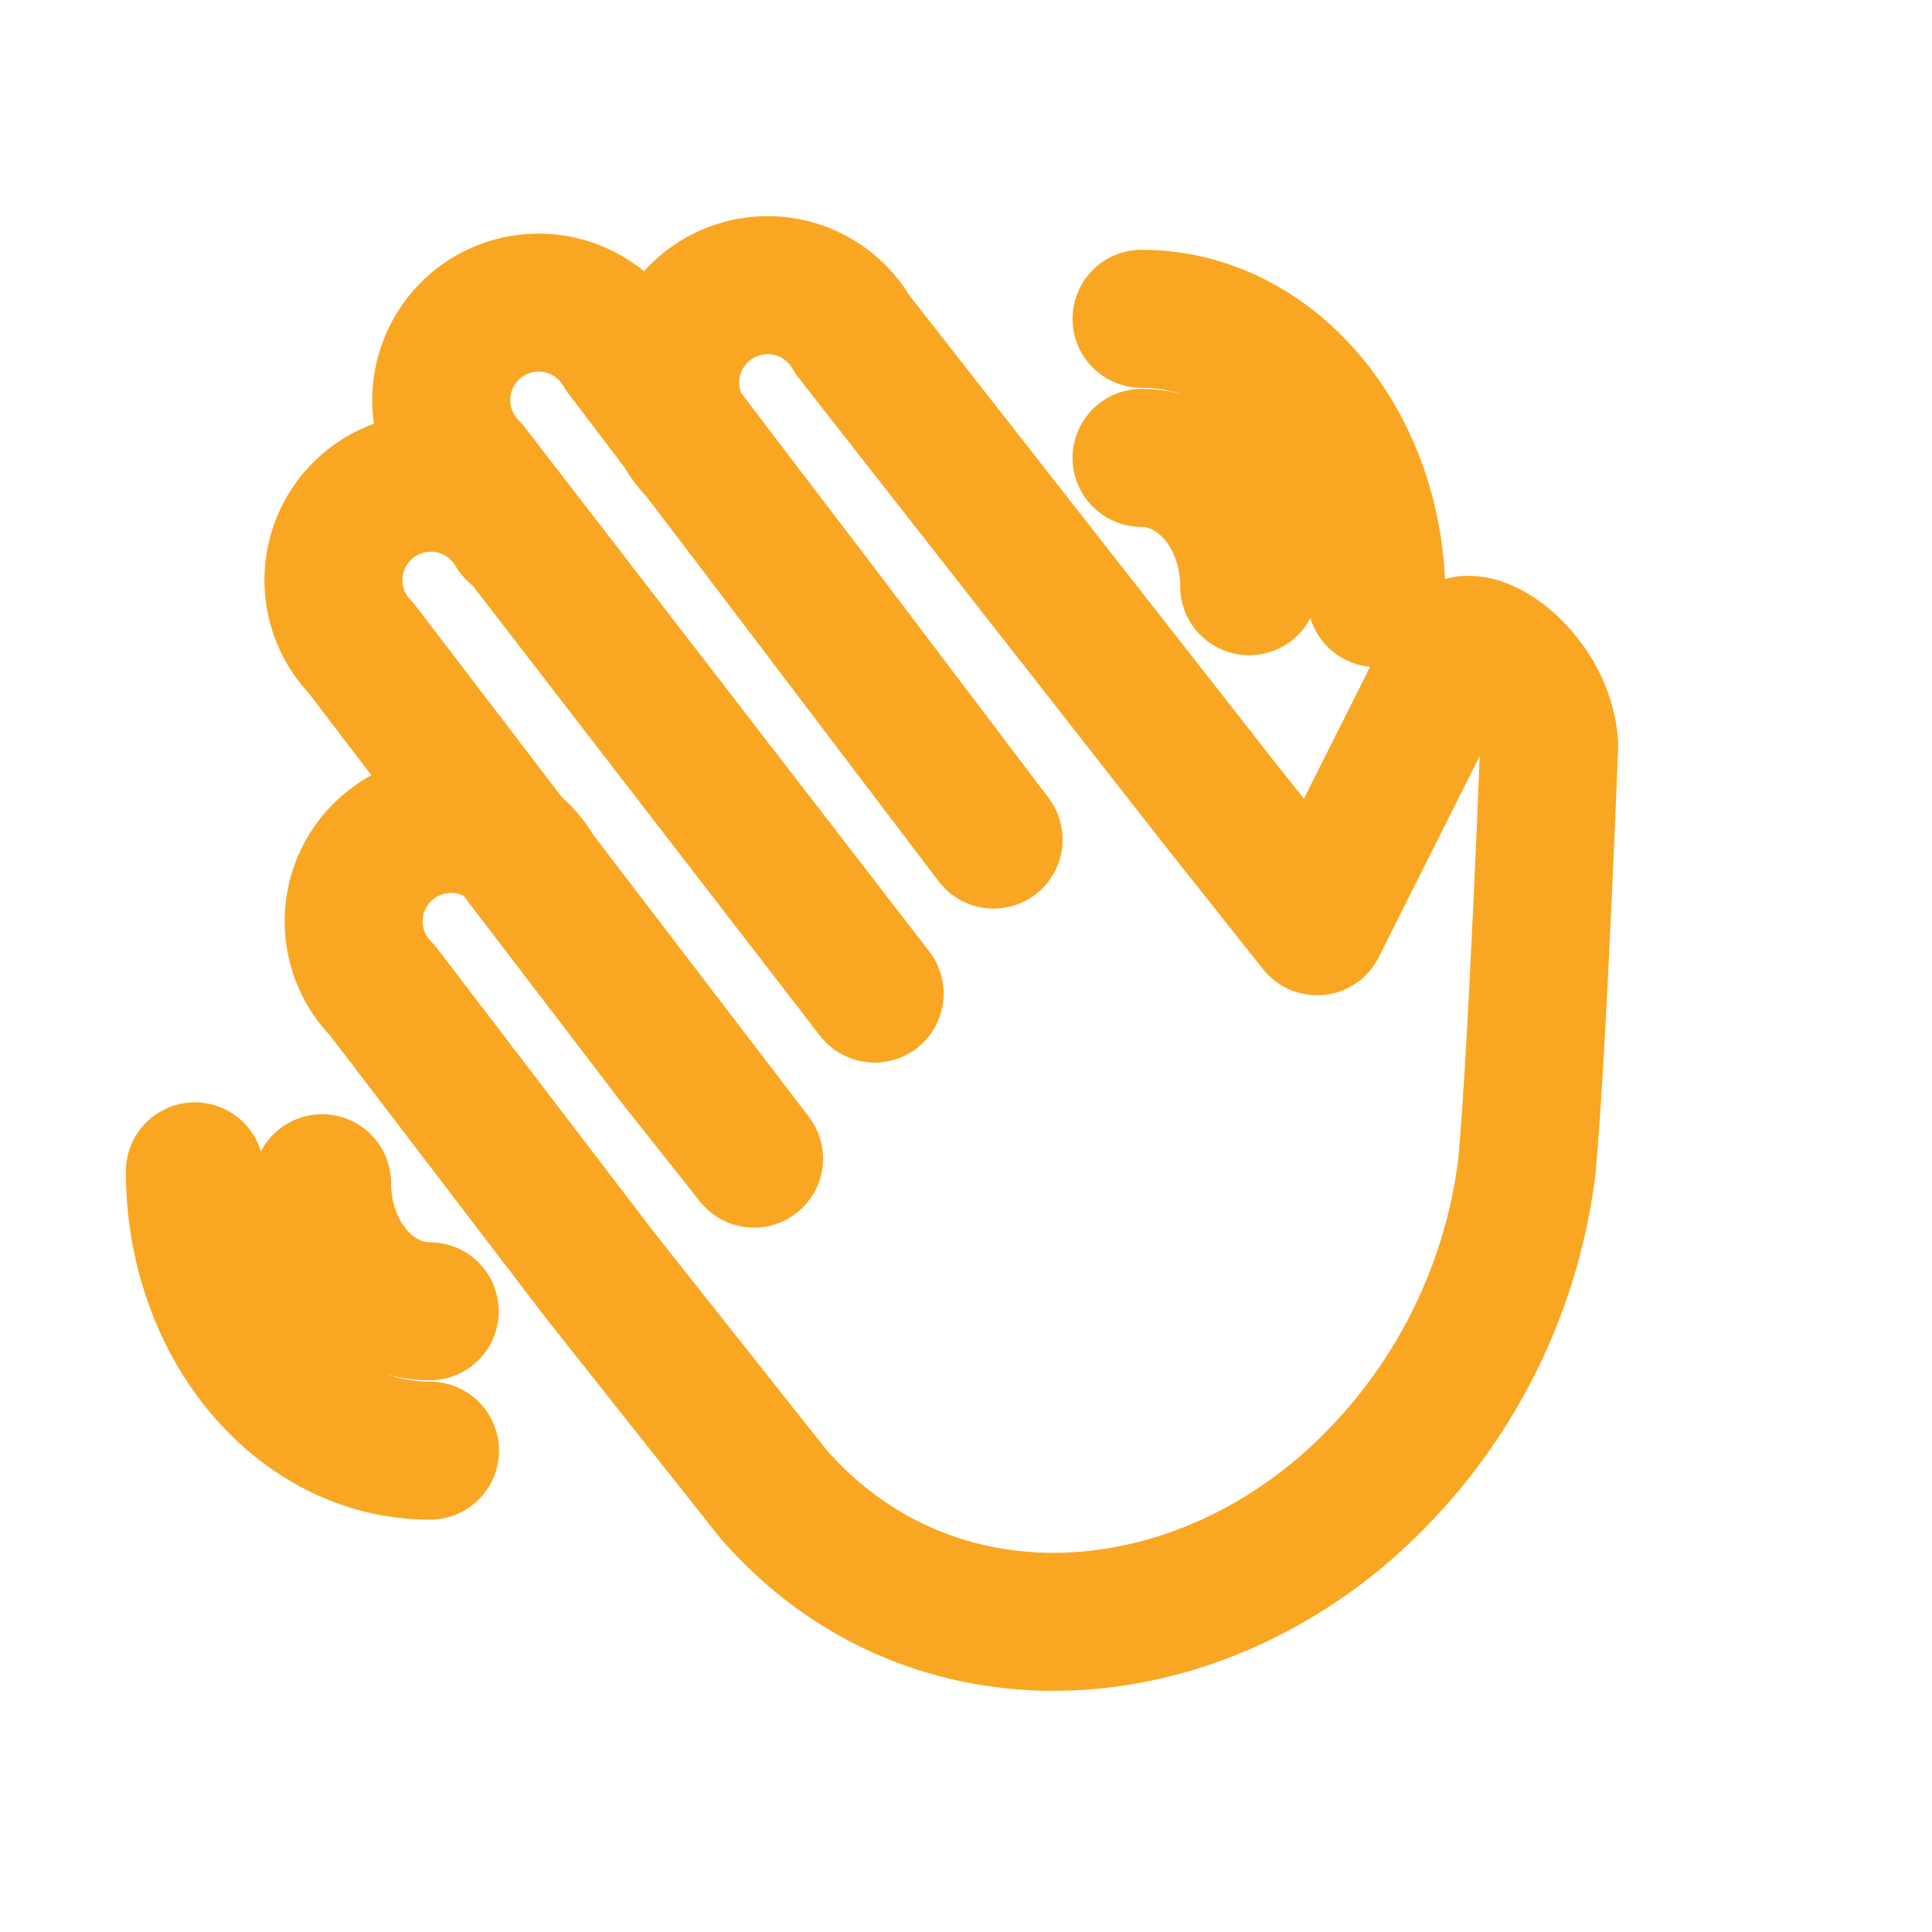
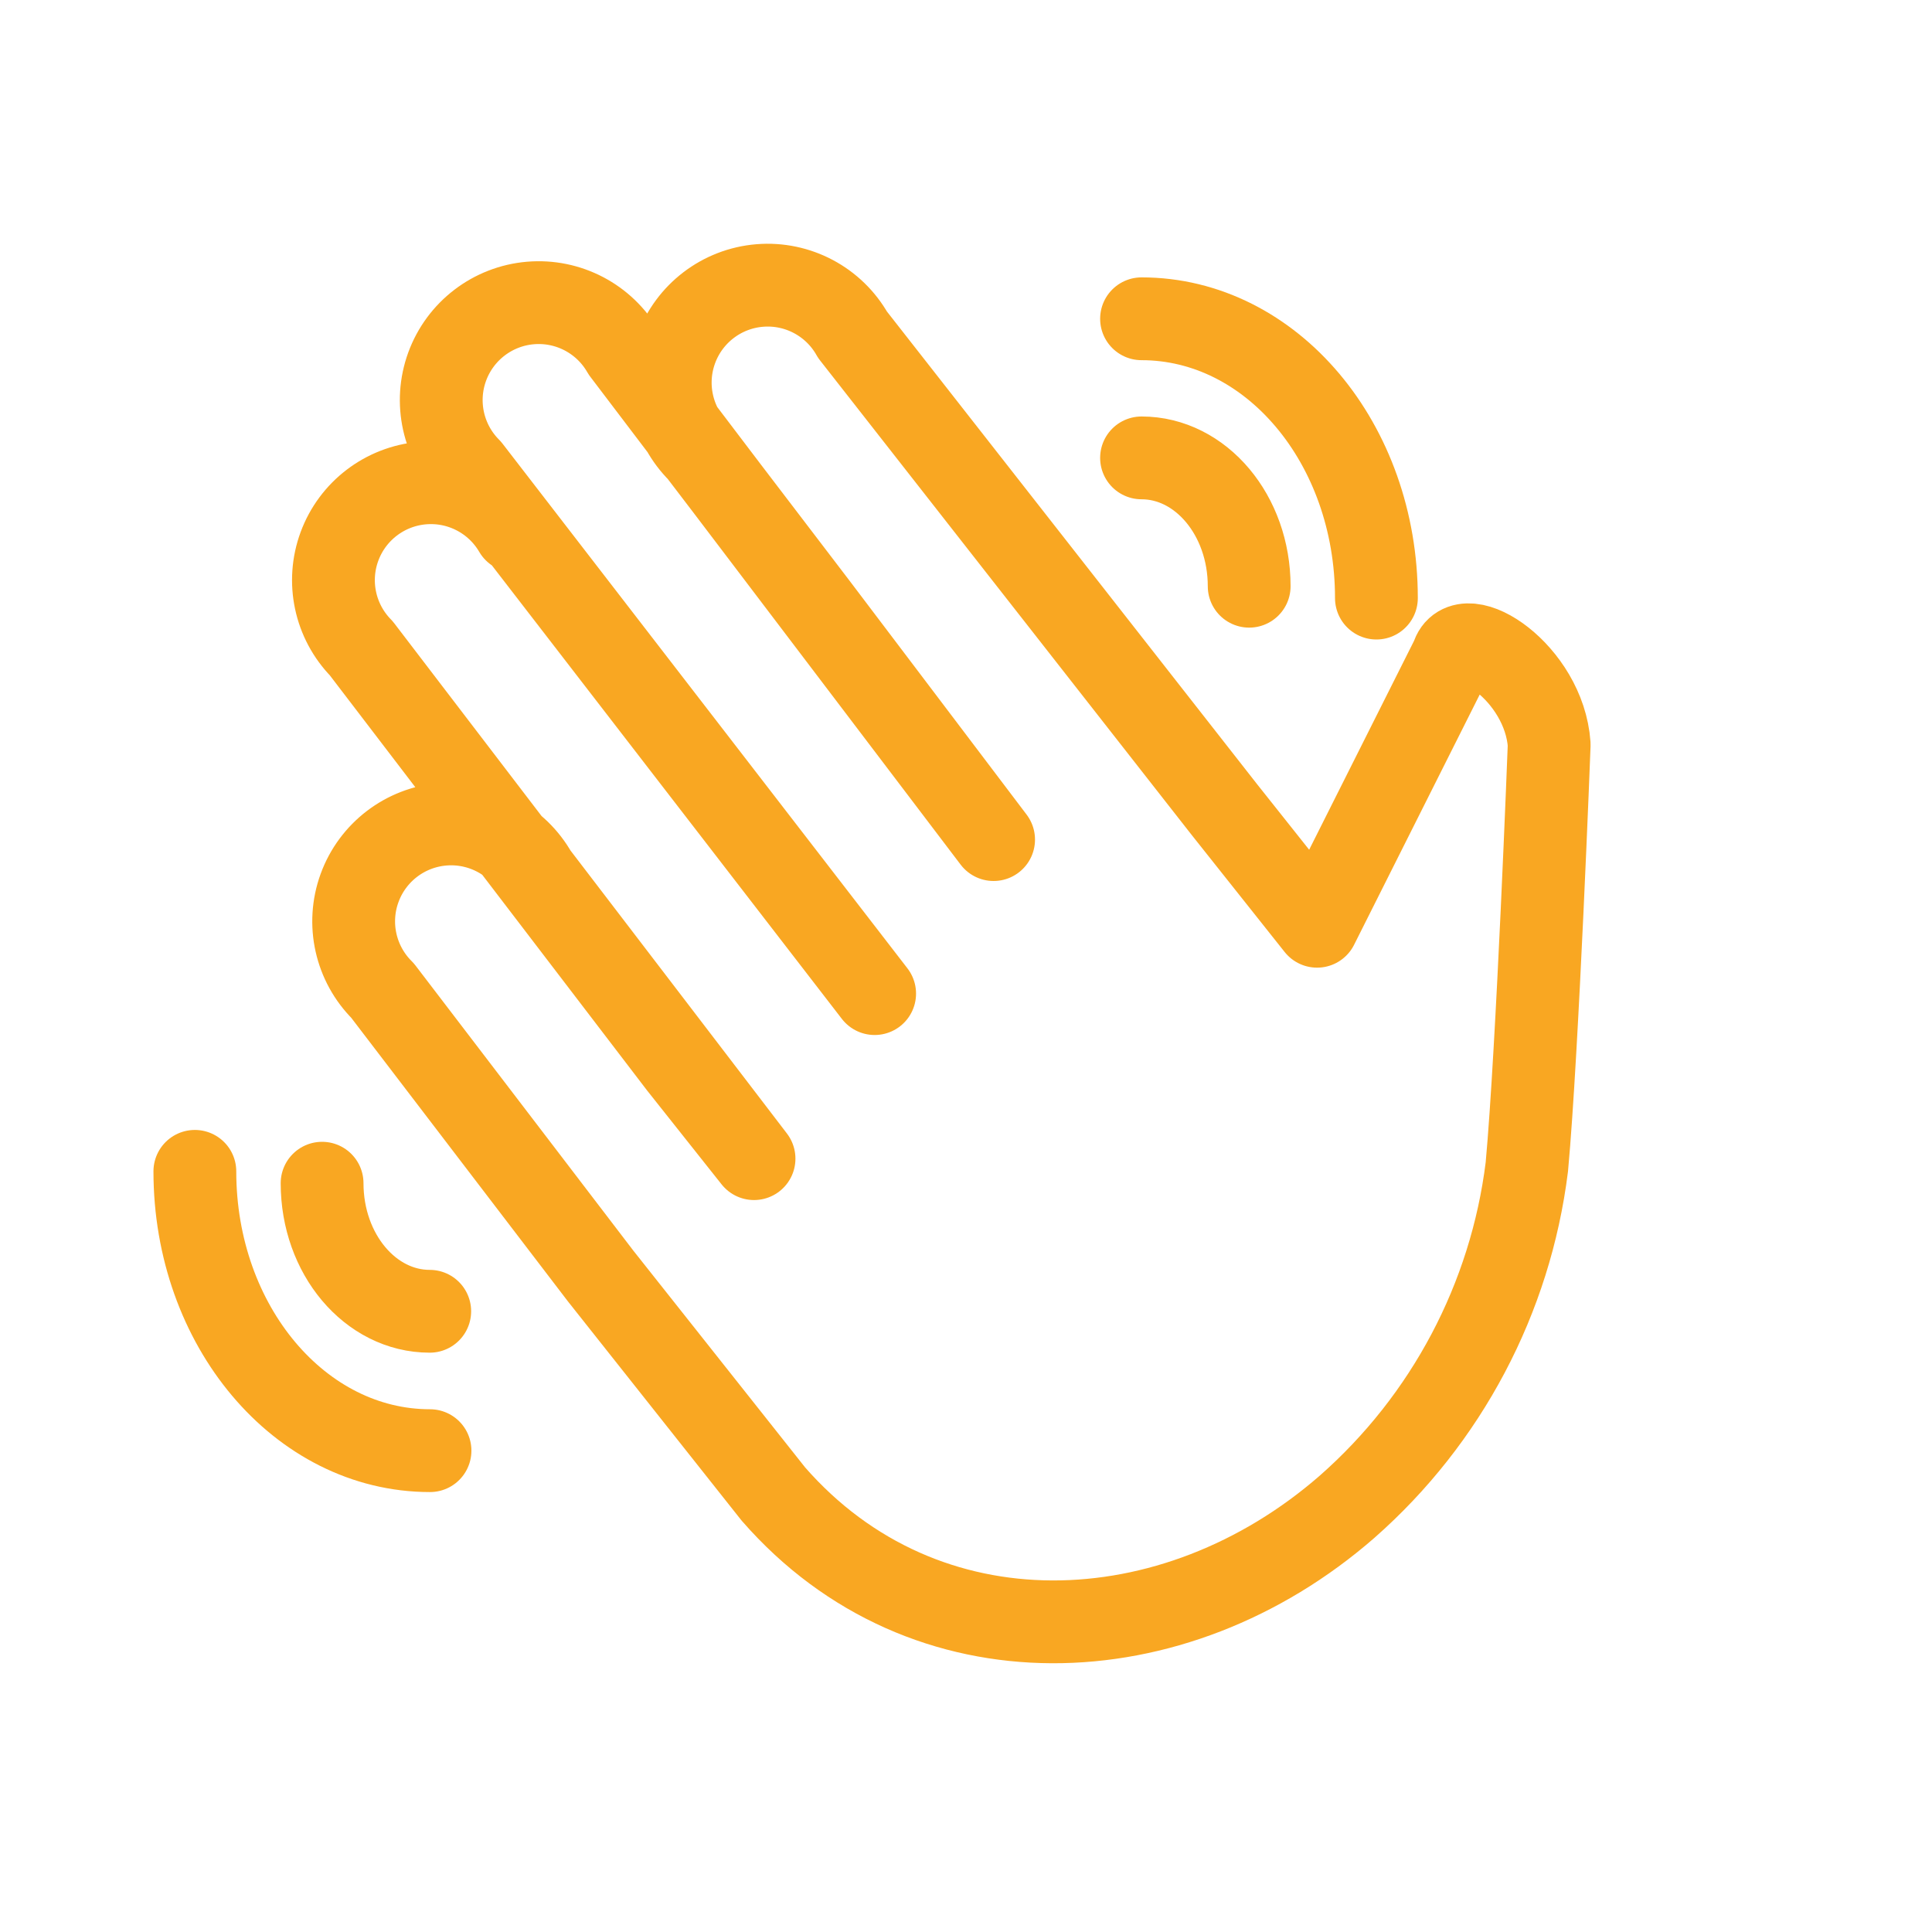
<svg xmlns="http://www.w3.org/2000/svg" viewBox="0 0 70 70">
-   <g fill="none" stroke="#f9a722" stroke-linecap="round" stroke-linejoin="round" stroke-width="5">
+   <g fill="none" stroke="#f9a722" stroke-linecap="round" stroke-linejoin="round" stroke-width="3">
    <path d="M18.66 19.24a3.53 3.53 0 10-5.57 4.25l11.54 15.1 2.69 3.39-7.9-10.33a3.53 3.53 0 10-5.56 4.24l7.9 10.34 6.26 7.9c5.47 6.27 14.52 5.93 20.79.46a19.62 19.62 0 006.51-12.31c.39-4.23.81-15.3.81-15.3-.18-2.6-3.13-4.52-3.51-3.18l-4.9 9.76-3.36-4.23 3.36 4.23-3.36-4.23-13.47-17.2a3.53 3.53 0 10-5.56 4.24l4.25 5.57L36 30.42 22.58 12.74a3.53 3.53 0 10-5.56 4.25L31.69 36" />
    <path stroke-miterlimit="10" d="M11.67 42.87c0 2.57 1.75 4.64 3.9 4.64M7.06 42.44c0 5.6 3.81 10.12 8.52 10.12M45.26 21.24c0-2.57-1.75-4.65-3.9-4.65M49.87 21.67c0-5.6-3.8-10.12-8.51-10.12" />
  </g>
</svg>
